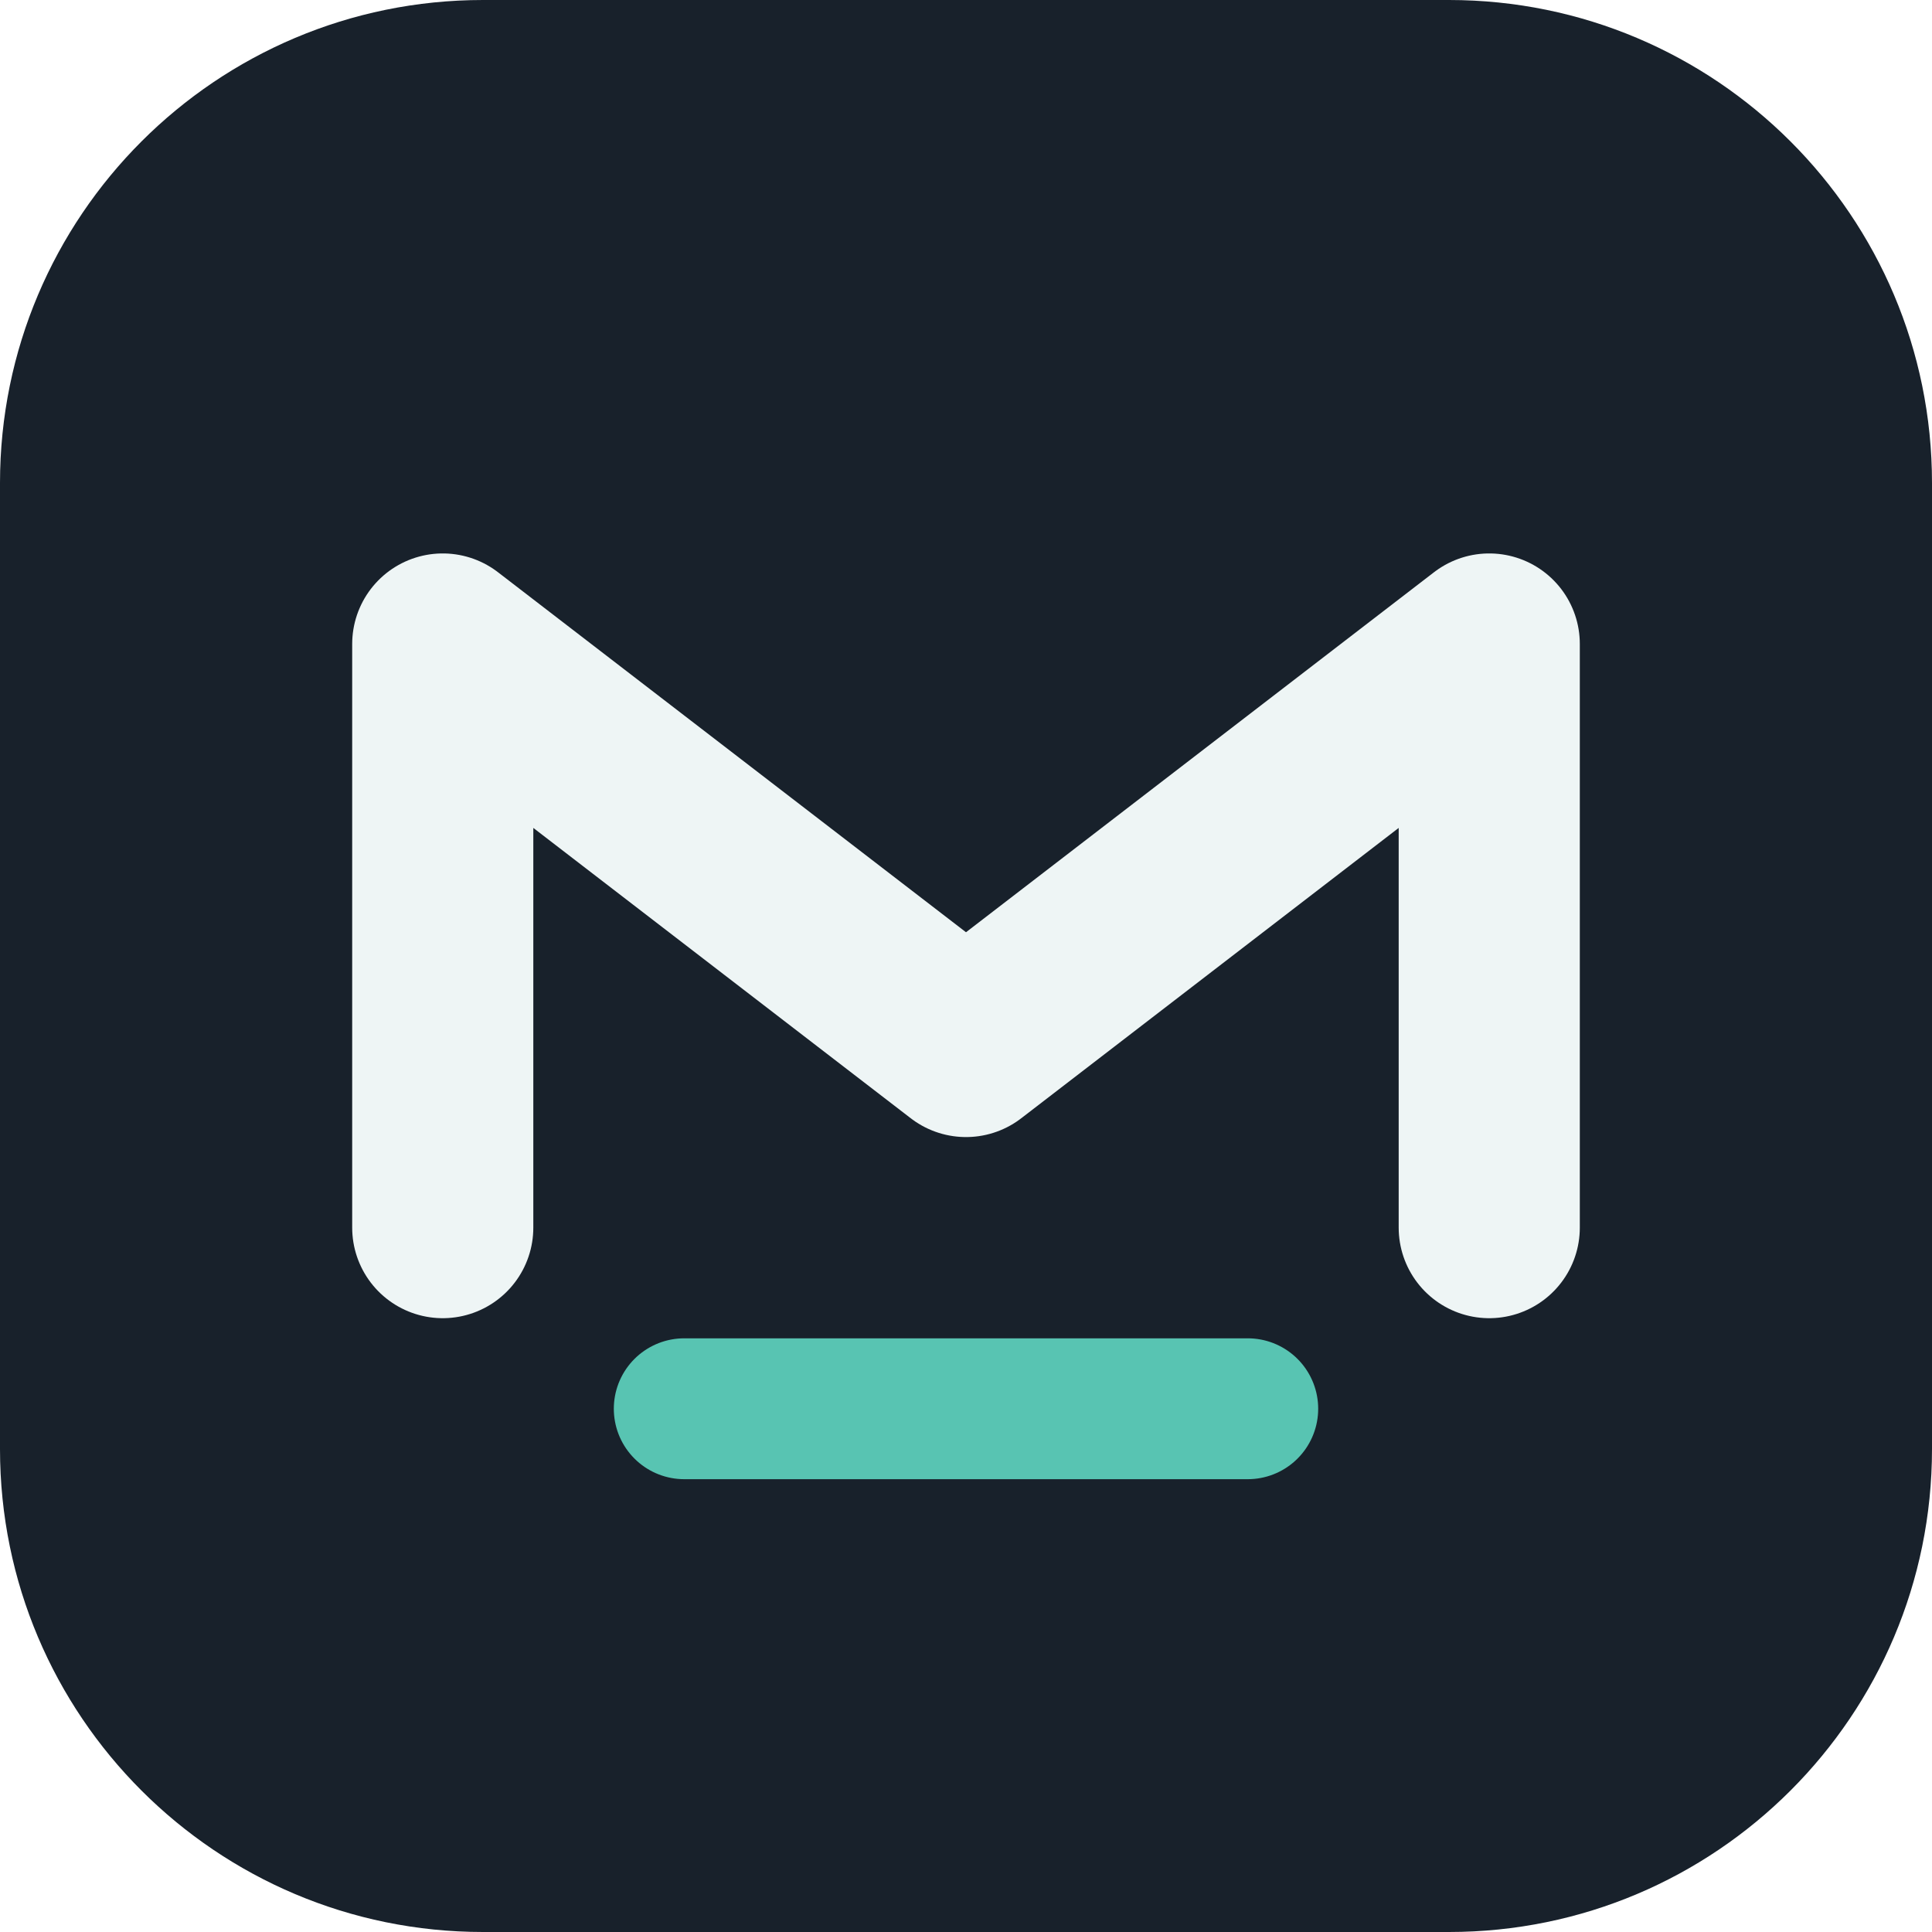
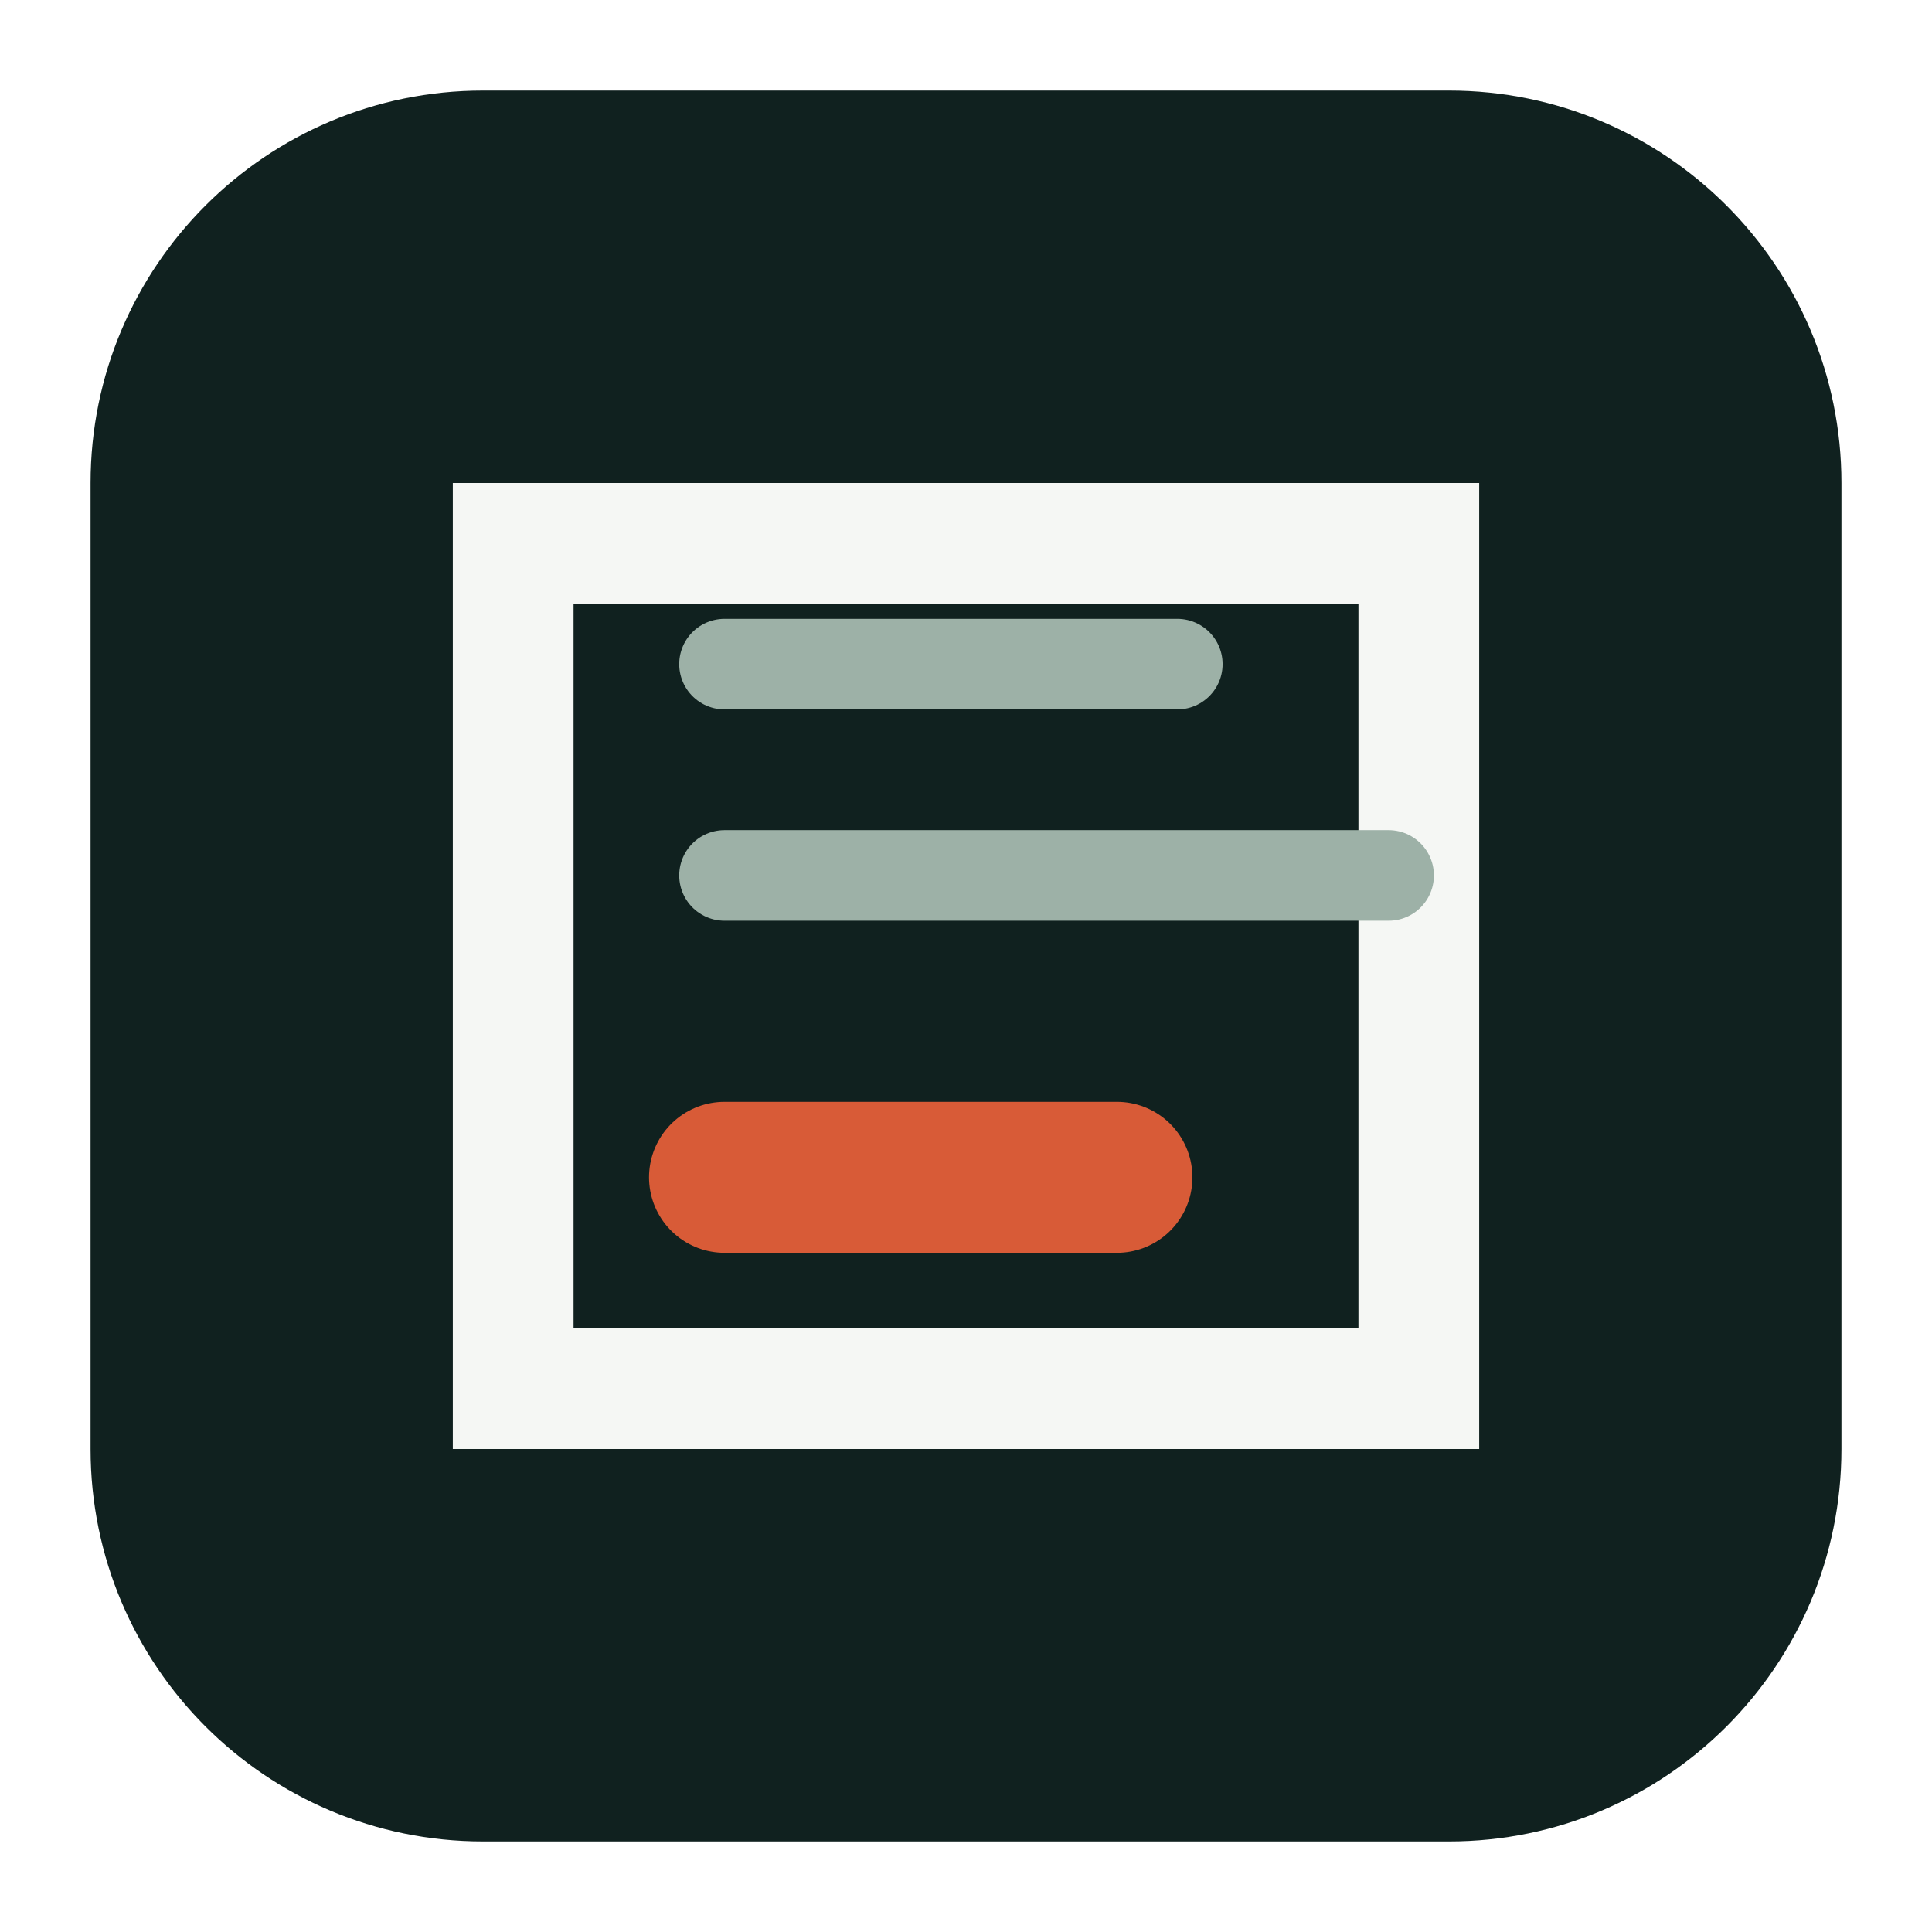
- <svg xmlns="http://www.w3.org/2000/svg" viewBox="0 0 96 96">
-   <rect width="96" height="96" rx="24" fill="#18212b" />
-   <path d="M22 61V32l26 20 26-20v29" fill="none" stroke="#eef5f5" stroke-width="9" stroke-linecap="round" stroke-linejoin="round" />
-   <path d="M34 70h28" stroke="#58c4b2" stroke-width="7" stroke-linecap="round" />
+ <svg xmlns="http://www.w3.org/2000/svg" viewBox="0 0 64 64">
+   <rect x="3" y="3" width="58" height="58" rx="13" fill="#10211f" />
+   <path d="M17 18h30v28H17z" fill="none" stroke="#f5f7f4" stroke-width="4" />
+   <path d="M24 39h13" stroke="#d85b37" stroke-width="5" stroke-linecap="round" />
+   <path d="M24 29h22M24 22h15" stroke="#9db1a7" stroke-width="3" stroke-linecap="round" />
</svg>
